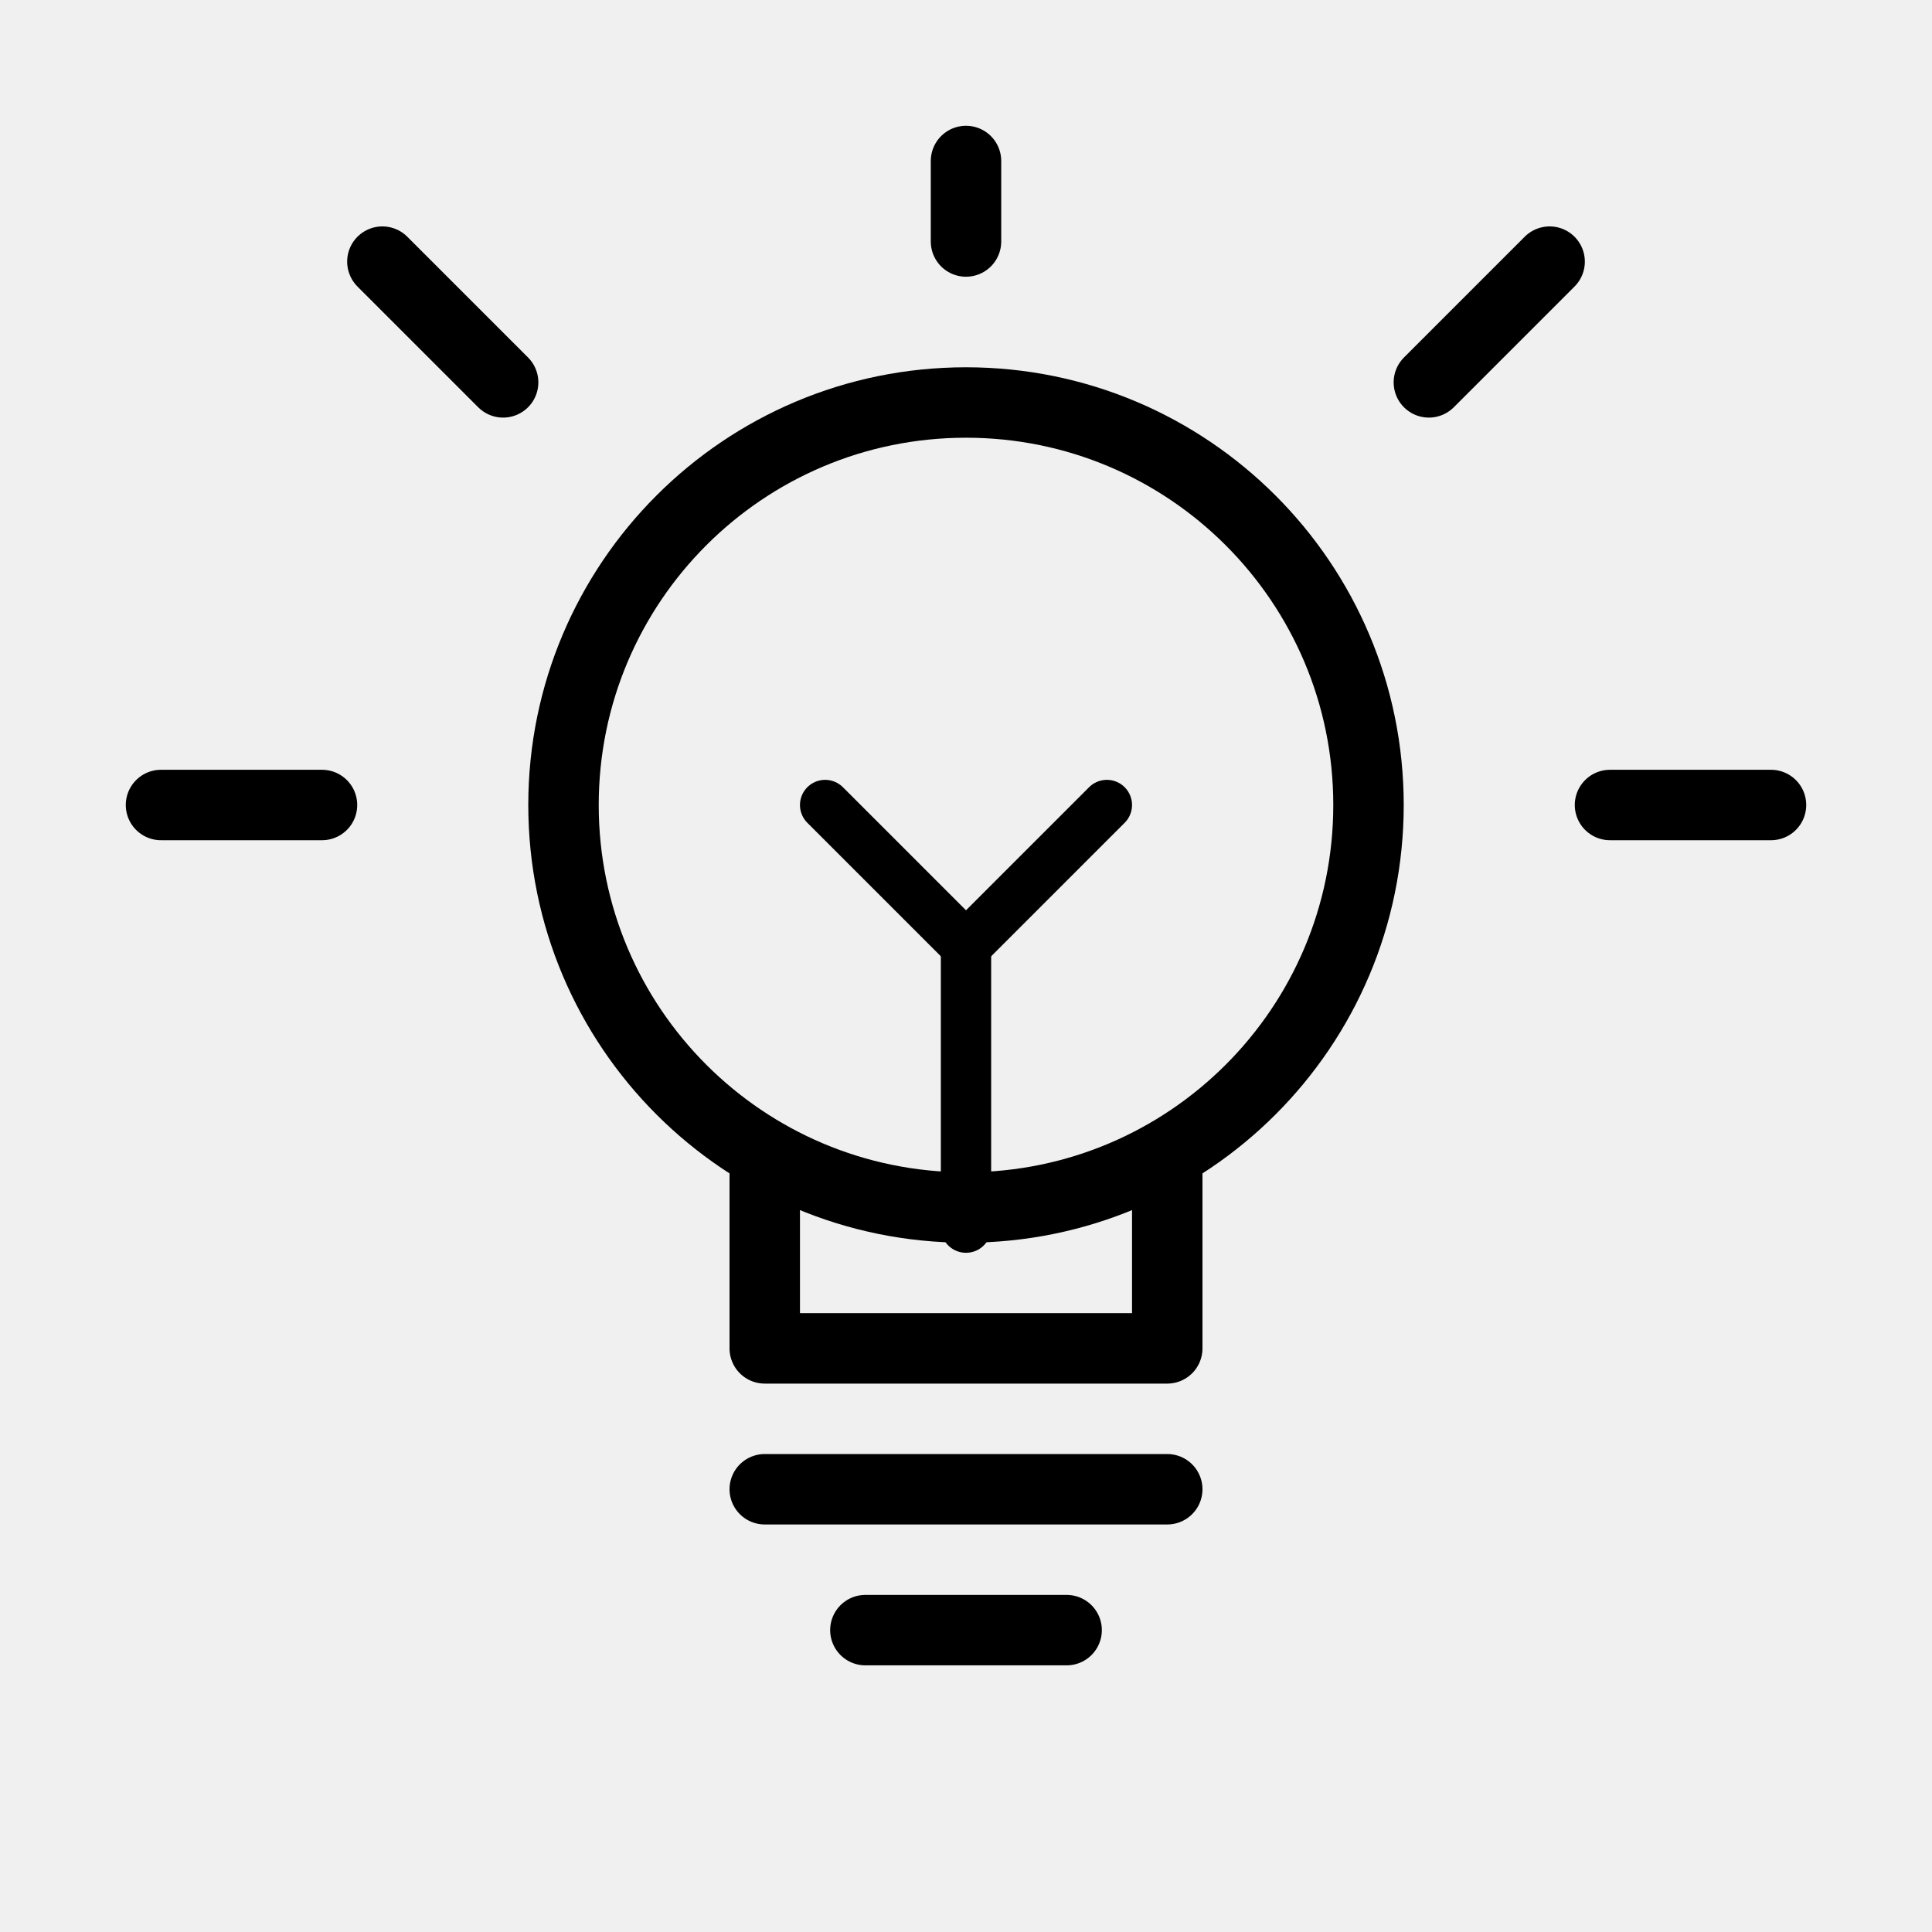
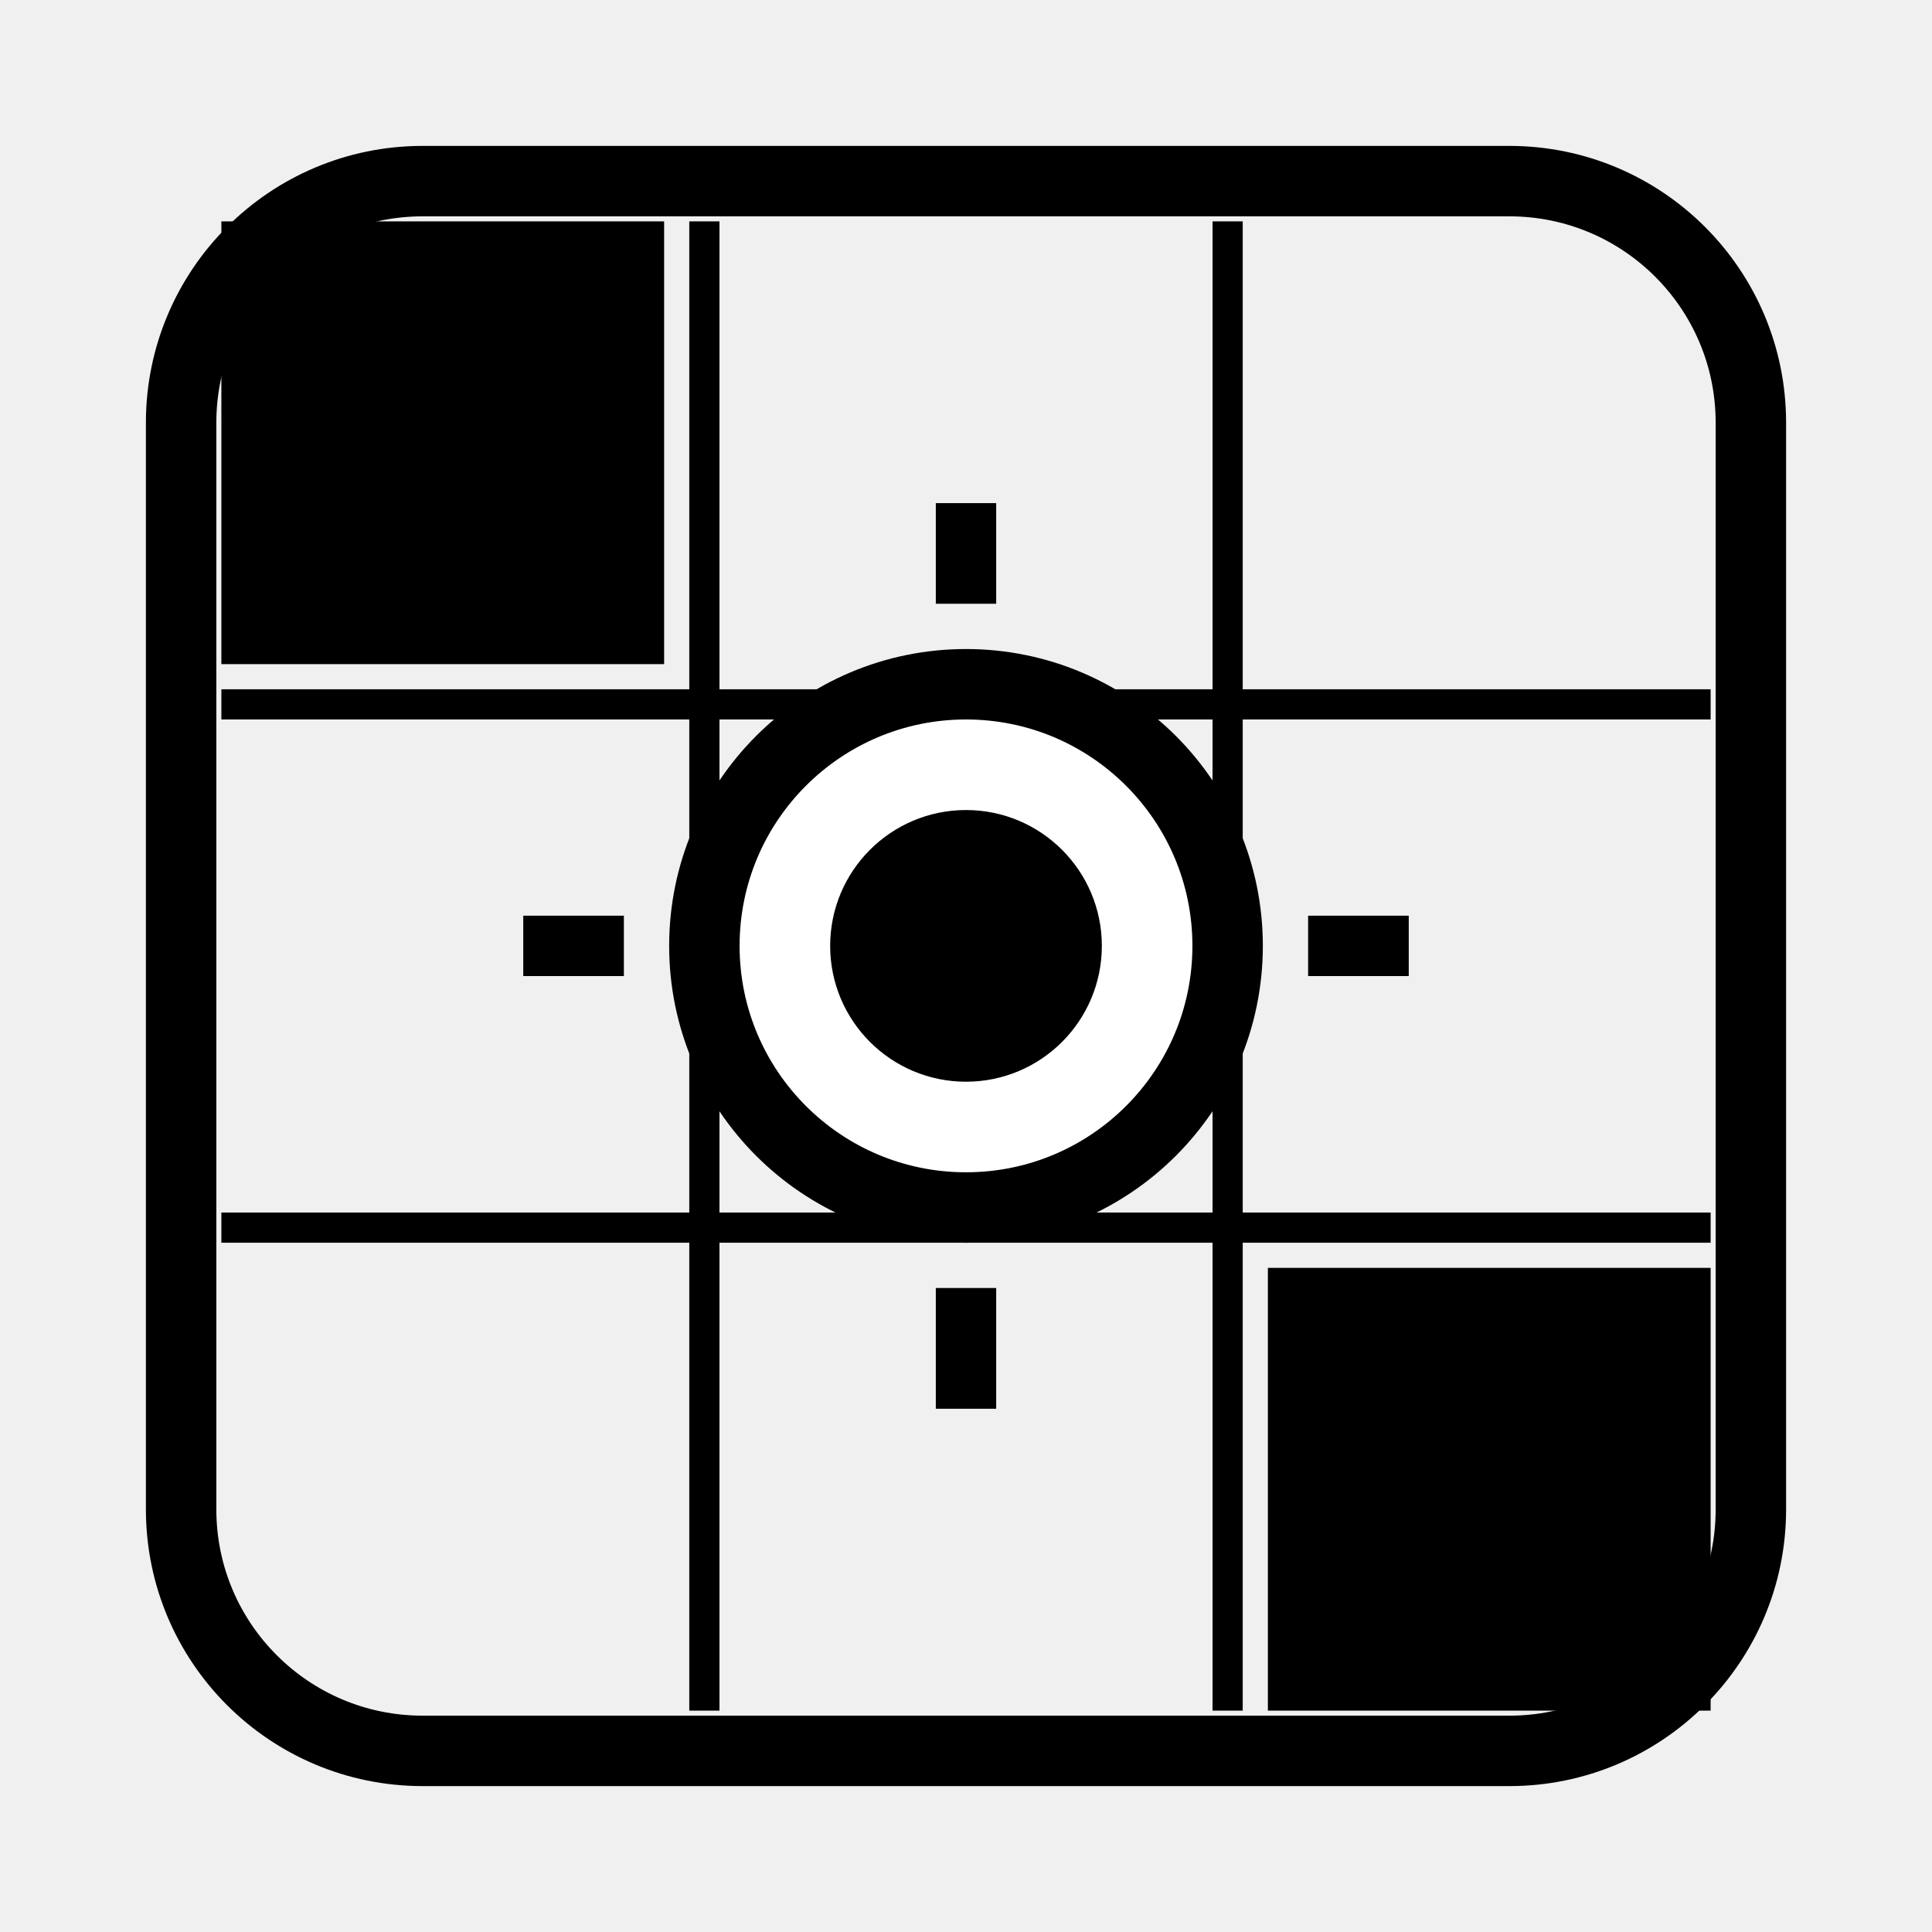
- <svg xmlns="http://www.w3.org/2000/svg" viewBox="0 0 96 96" width="96" height="96" fill="none" stroke="black" stroke-width="3.5" stroke-linecap="round" stroke-linejoin="round">
-   <circle cx="48" cy="40" r="20" />
-   <path d="M38 58V67H58V58 M38 74H58 M43 81H53 M48 8V12 M16 40H8 M80 40H88 M19 13L25 19 M77 13L71 19" />
-   <polyline points="41,40 48,47 55,40" stroke-width="2.5" />
-   <path d="M48 47V61" stroke-width="2.5" />
+ <svg xmlns="http://www.w3.org/2000/svg" viewBox="0 0 96 96" fill="none" stroke="black" stroke-width="3.5">
+   <rect x="9" y="9" width="78" height="78" rx="12" />
+   <path d="M 35 11 V 85 M 61 11 V 85 M 11 35 H 85 M 11 61 H 85" stroke-width="1.5" />
+   <rect x="11" y="11" width="22" height="22" fill="black" stroke="none" />
+   <rect x="63" y="63" width="22" height="22" fill="black" stroke="none" />
+   <circle cx="48" cy="47" r="13" fill="white" />
+   <circle cx="48" cy="47" r="5" fill="black" />
+   <path d="M 48 25 V 30 M 48 64 V 70 M 26 47 H 31 M 65 47 H 70" stroke-width="3" />
</svg>
